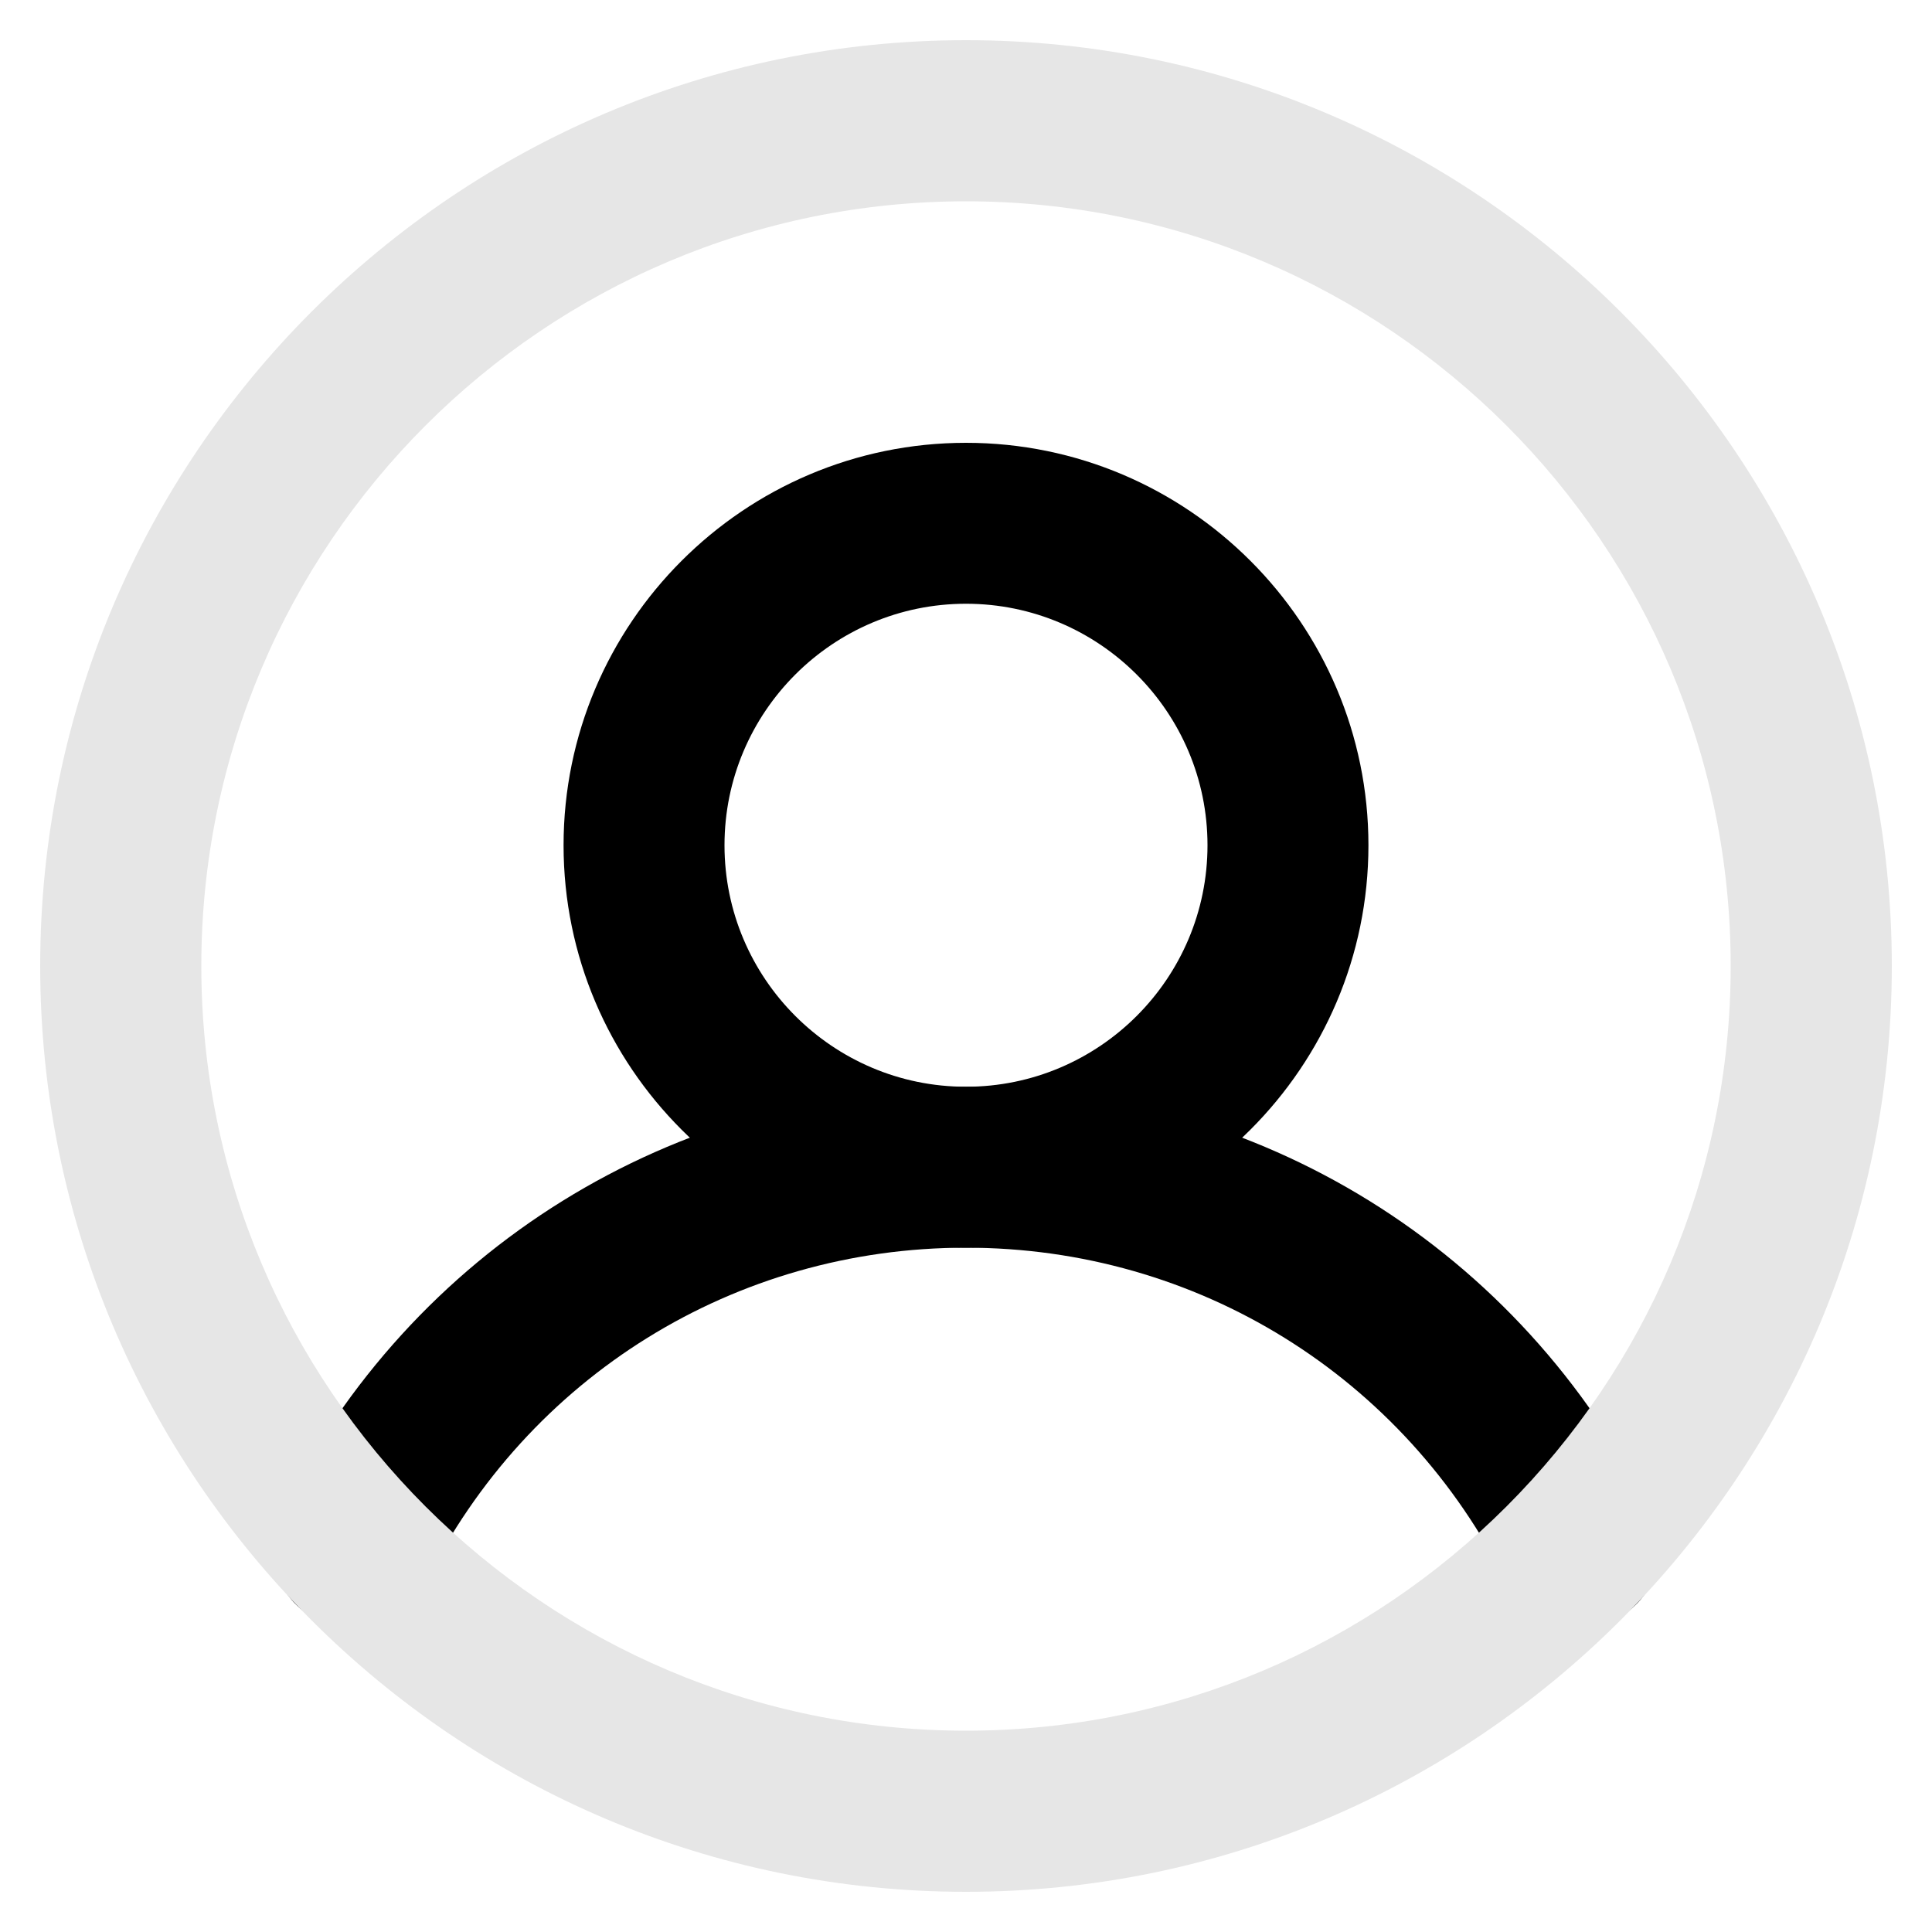
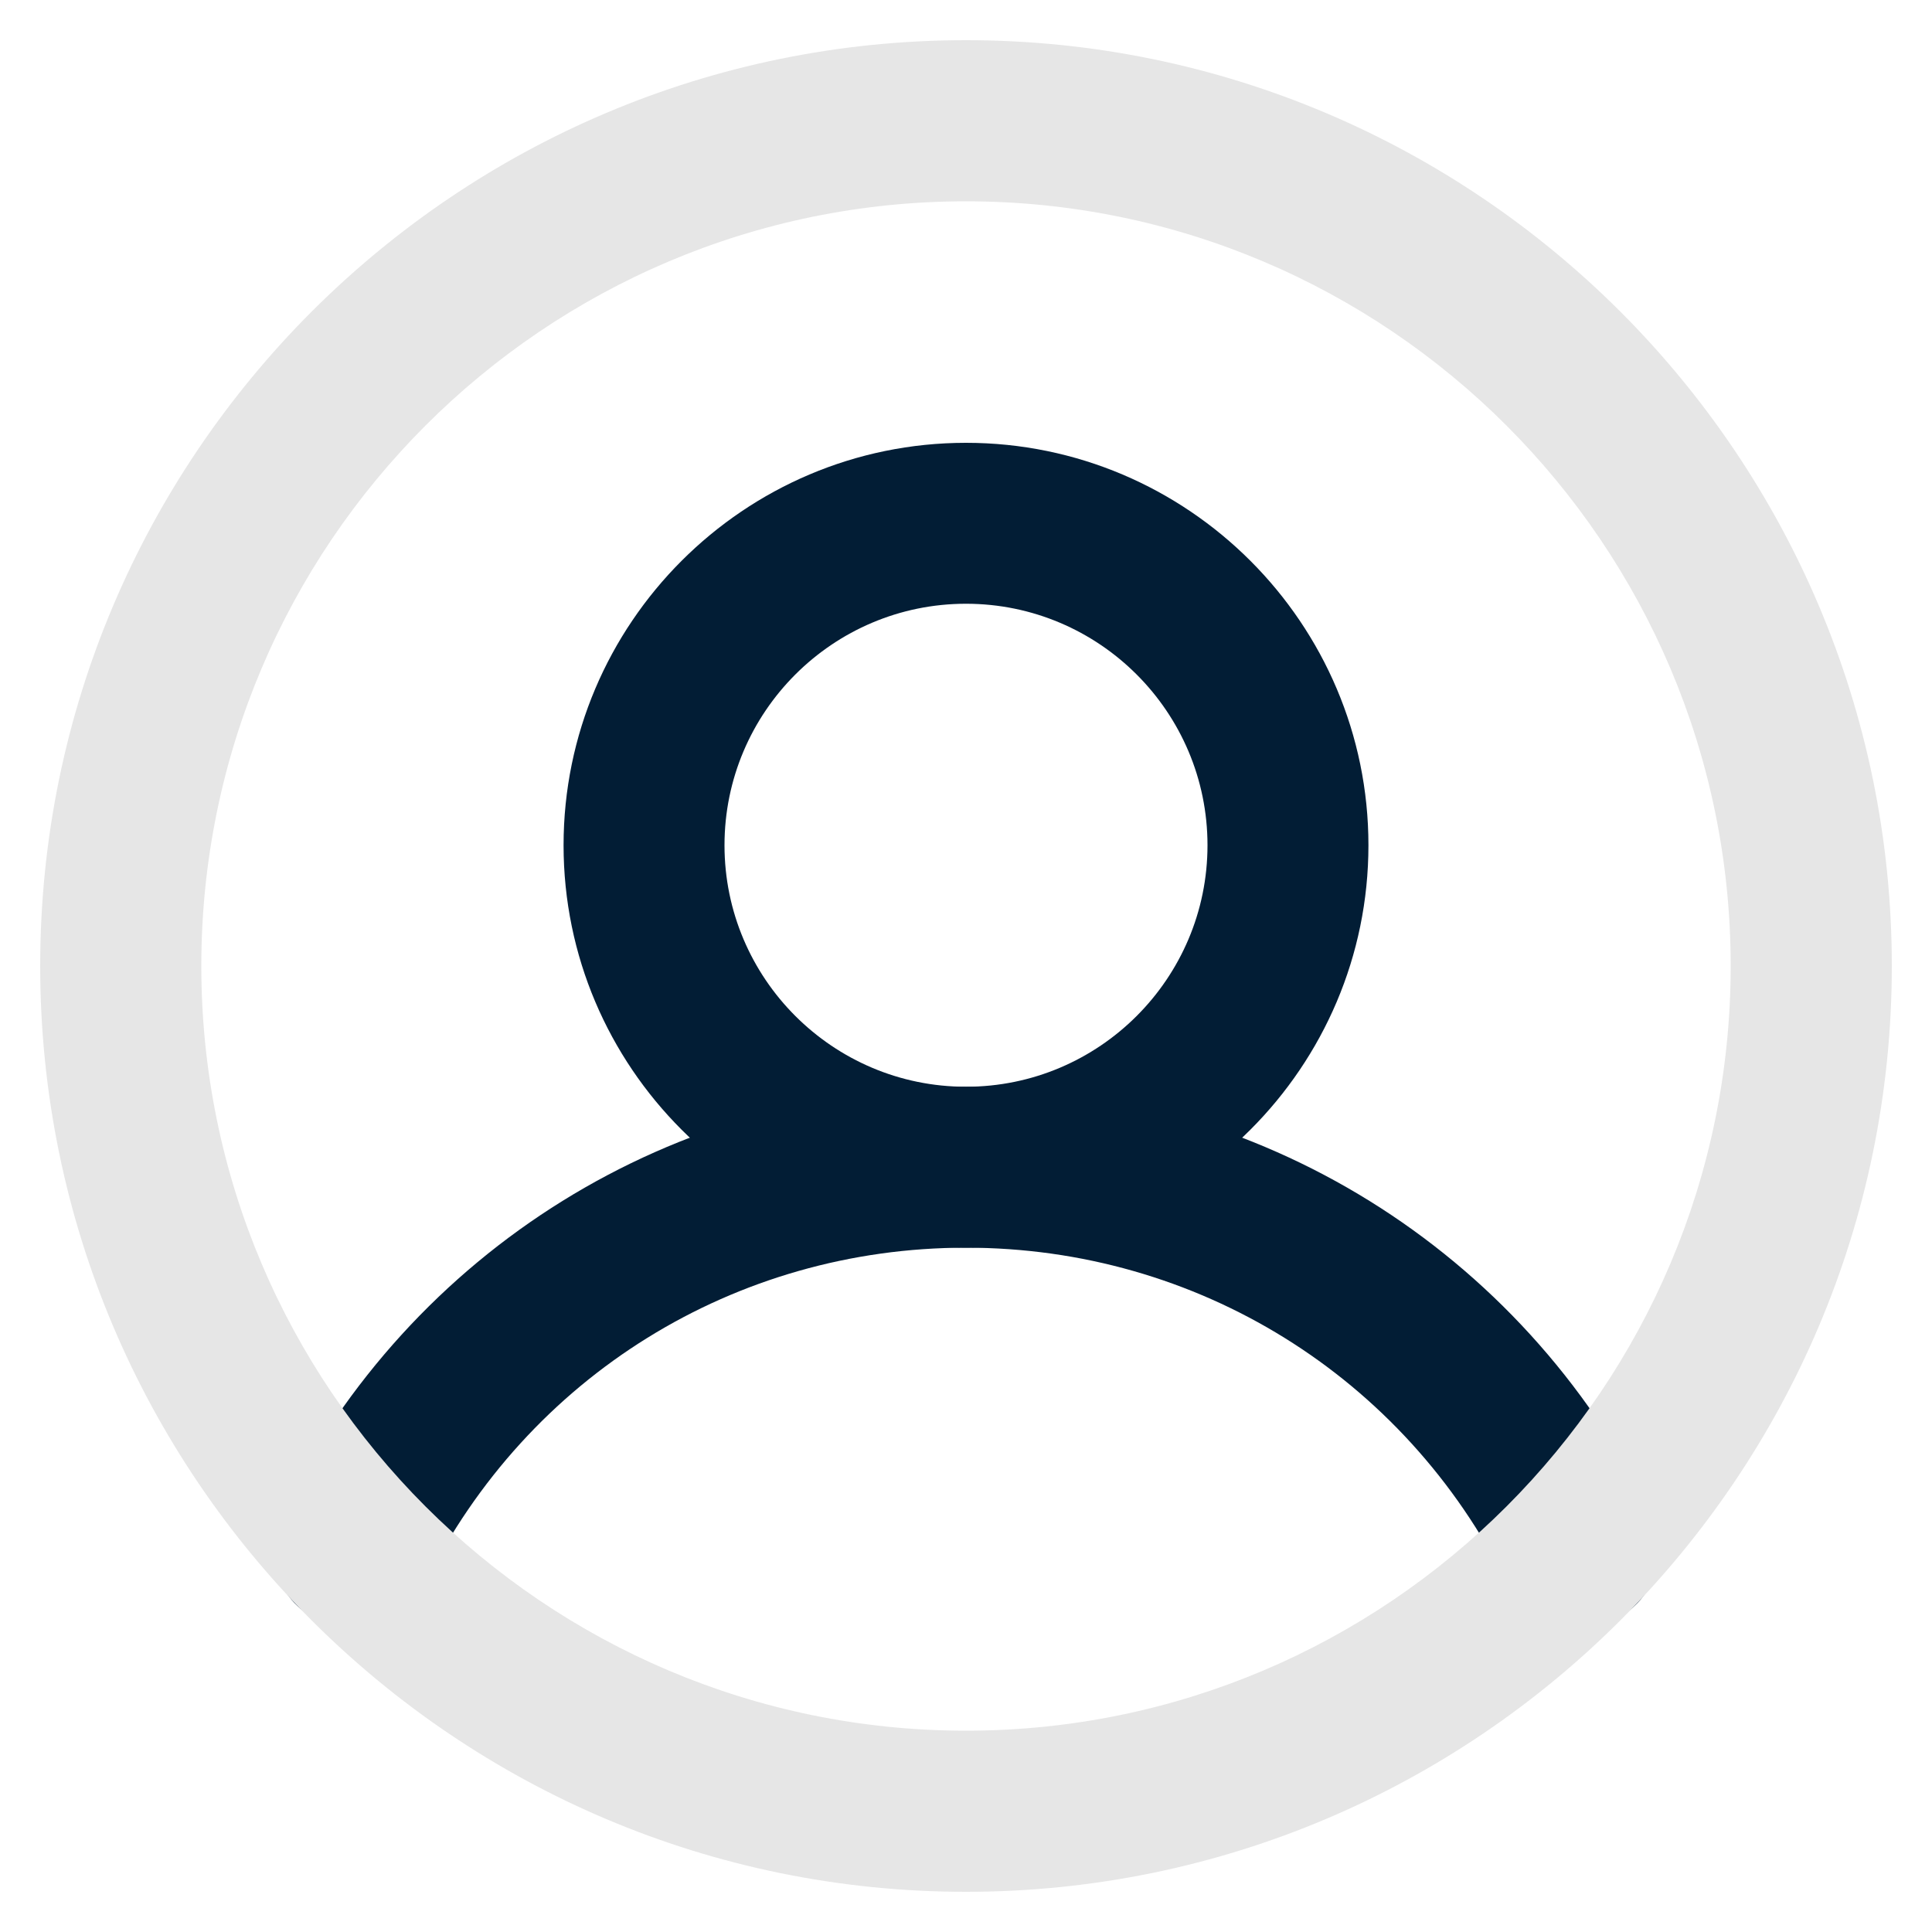
<svg xmlns="http://www.w3.org/2000/svg" width="45px" height="45px" viewBox="0 0 1024 1024" class="icon" version="1.1" fill="#000000">
  <g id="SVGRepo_bgCarrier" stroke-width="0" />
  <g id="SVGRepo_tracerCarrier" stroke-linecap="round" stroke-linejoin="round" />
  <g id="SVGRepo_iconCarrier">
-     <path d="M512 661.3c-117.6 0-213.3-95.7-213.3-213.3S394.4 234.7 512 234.7 725.3 330.4 725.3 448 629.6 661.3 512 661.3z m0-341.3c-70.6 0-128 57.4-128 128s57.4 128 128 128 128-57.4 128-128-57.4-128-128-128z" fill="010F1C" />
-     <path d="M837 862.9c-15.7 0-30.8-8.7-38.2-23.7C744.3 729.5 634.4 661.3 512 661.3s-232.3 68.1-286.8 177.9c-10.5 21.1-36.1 29.7-57.2 19.2s-29.7-36.1-19.2-57.2C217.8 662.3 357 576 512 576s294.2 86.3 363.2 225.2c10.5 21.1 1.9 46.7-19.2 57.2-6.1 3-12.6 4.5-19 4.5z" fill="010F1C" />
+     <path d="M512 661.3c-117.6 0-213.3-95.7-213.3-213.3S394.4 234.7 512 234.7 725.3 330.4 725.3 448 629.6 661.3 512 661.3z m0-341.3c-70.6 0-128 57.4-128 128s57.4 128 128 128 128-57.4 128-128-57.4-128-128-128z" fill="#021D35" />
+     <path d="M837 862.9c-15.7 0-30.8-8.7-38.2-23.7C744.3 729.5 634.4 661.3 512 661.3s-232.3 68.1-286.8 177.9c-10.5 21.1-36.1 29.7-57.2 19.2s-29.7-36.1-19.2-57.2C217.8 662.3 357 576 512 576s294.2 86.3 363.2 225.2c10.5 21.1 1.9 46.7-19.2 57.2-6.1 3-12.6 4.5-19 4.5z" fill="#021D35" />
    <path d="M512 1002.7c-270.6 0-490.7-220.1-490.7-490.7S241.4 21.3 512 21.3s490.7 220.1 490.7 490.7-220.1 490.7-490.7 490.7z m0-896c-223.5 0-405.3 181.8-405.3 405.3S288.5 917.3 512 917.3 917.3 735.5 917.3 512 735.5 106.7 512 106.7z" fill="#e6e6e6" />
  </g>
</svg>
